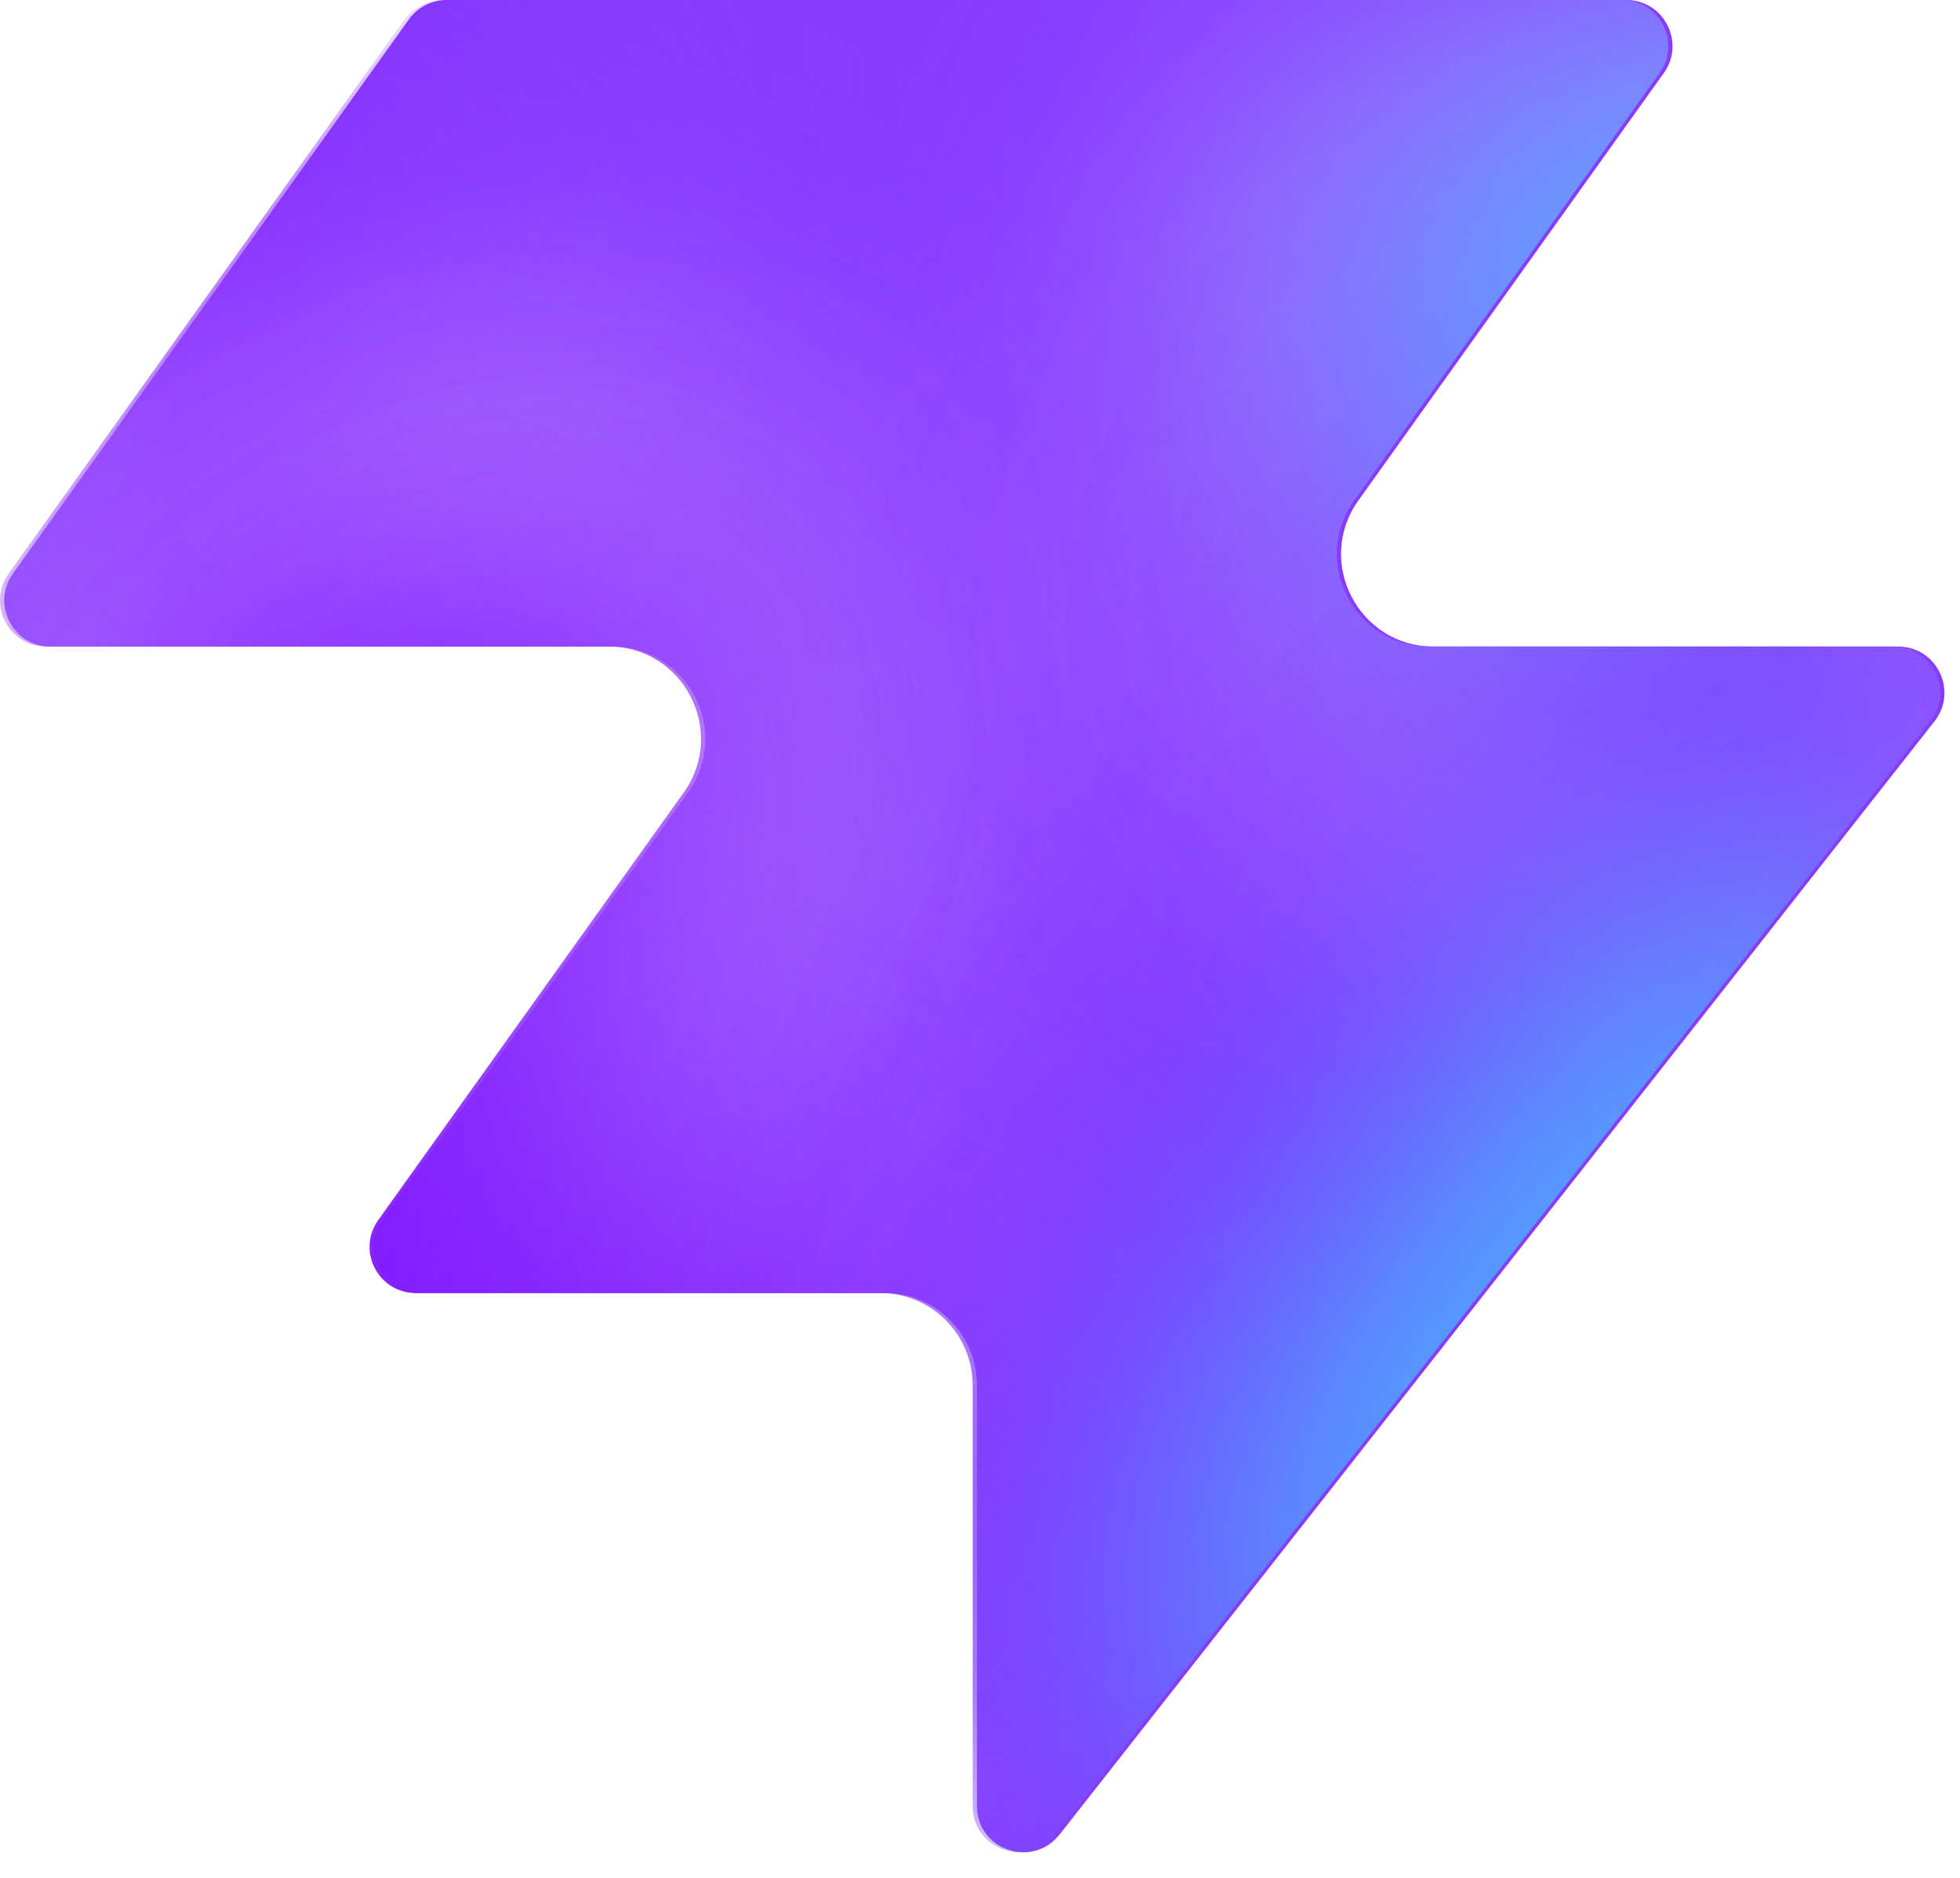
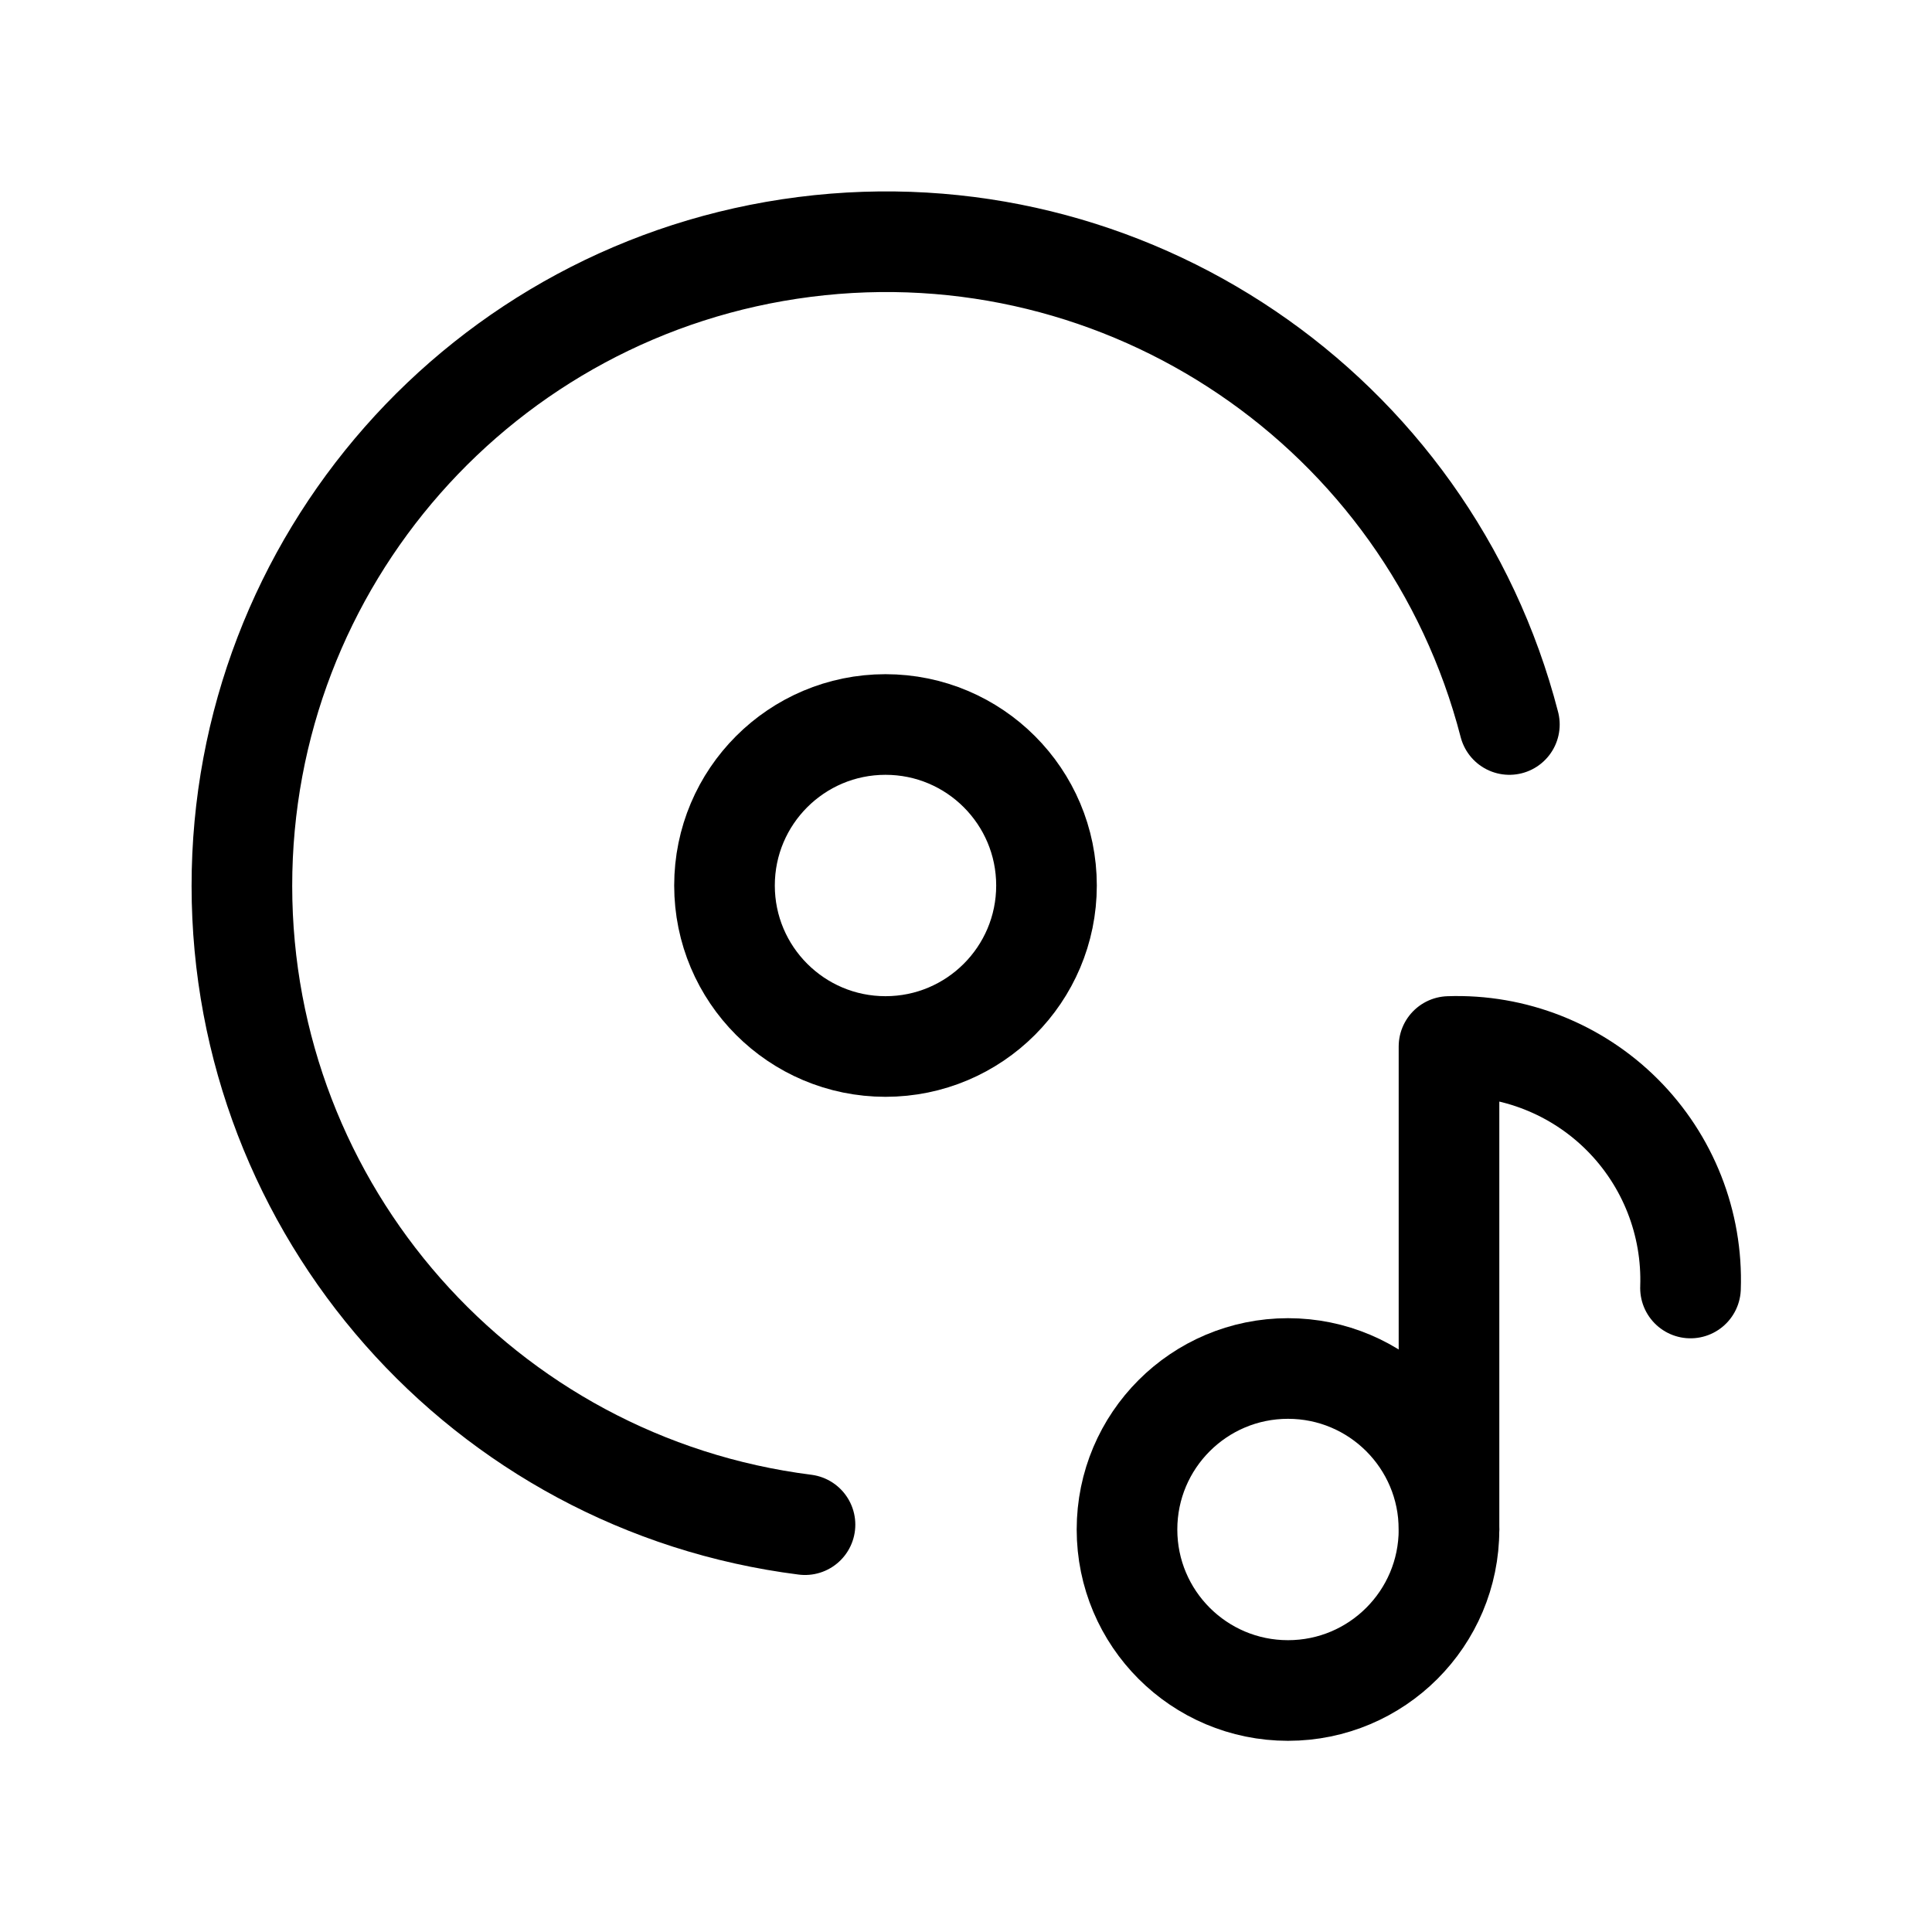
- <svg xmlns="http://www.w3.org/2000/svg" width="48" height="46" fill="none" viewBox="0 0 48 46">
-   <path fill="#863bff" d="M25.946 44.938c-.664.845-2.021.375-2.021-.698V33.937a2.26 2.26 0 0 0-2.262-2.262H10.287c-.92 0-1.456-1.04-.92-1.788l7.48-10.471c1.07-1.497 0-3.578-1.842-3.578H1.237c-.92 0-1.456-1.04-.92-1.788L10.013.474c.214-.297.556-.474.92-.474h28.894c.92 0 1.456 1.04.92 1.788l-7.48 10.471c-1.07 1.498 0 3.579 1.842 3.579h11.377c.943 0 1.473 1.088.89 1.83L25.947 44.94z" style="fill:#863bff;fill:color(display-p3 .525 .23 1);fill-opacity:1" />
-   <mask id="a" width="48" height="46" x="0" y="0" maskUnits="userSpaceOnUse" style="mask-type:alpha">
-     <path fill="#000" d="M25.842 44.938c-.664.844-2.021.375-2.021-.698V33.937a2.26 2.26 0 0 0-2.262-2.262H10.183c-.92 0-1.456-1.04-.92-1.788l7.48-10.471c1.07-1.498 0-3.579-1.842-3.579H1.133c-.92 0-1.456-1.04-.92-1.787L9.91.473c.214-.297.556-.474.92-.474h28.894c.92 0 1.456 1.04.92 1.788l-7.48 10.471c-1.07 1.498 0 3.578 1.842 3.578h11.377c.943 0 1.473 1.088.89 1.832L25.843 44.94z" style="fill:#000;fill-opacity:1" />
-   </mask>
-   <g mask="url(#a)">
-     <g filter="url(#b)">
-       <ellipse cx="5.508" cy="14.704" fill="#ede6ff" rx="5.508" ry="14.704" style="fill:#ede6ff;fill:color(display-p3 .927 .903 1);fill-opacity:1" transform="matrix(.00324 1 1 -.00324 -4.47 31.516)" />
-     </g>
-     <g filter="url(#c)">
-       <ellipse cx="10.399" cy="29.851" fill="#ede6ff" rx="10.399" ry="29.851" style="fill:#ede6ff;fill:color(display-p3 .927 .903 1);fill-opacity:1" transform="matrix(.00324 1 1 -.00324 -39.328 7.883)" />
-     </g>
-     <g filter="url(#d)">
-       <ellipse cx="5.508" cy="30.487" fill="#7e14ff" rx="5.508" ry="30.487" style="fill:#7e14ff;fill:color(display-p3 .492 .077 1);fill-opacity:1" transform="rotate(89.814 -25.913 -14.639)scale(1 -1)" />
-     </g>
-     <g filter="url(#e)">
-       <ellipse cx="5.508" cy="30.599" fill="#7e14ff" rx="5.508" ry="30.599" style="fill:#7e14ff;fill:color(display-p3 .492 .077 1);fill-opacity:1" transform="rotate(89.814 -32.644 -3.334)scale(1 -1)" />
-     </g>
-     <g filter="url(#f)">
-       <ellipse cx="5.508" cy="30.599" fill="#7e14ff" rx="5.508" ry="30.599" style="fill:#7e14ff;fill:color(display-p3 .492 .077 1);fill-opacity:1" transform="matrix(.00324 1 1 -.00324 -34.34 30.47)" />
-     </g>
-     <g filter="url(#g)">
-       <ellipse cx="14.072" cy="22.078" fill="#ede6ff" rx="14.072" ry="22.078" style="fill:#ede6ff;fill:color(display-p3 .927 .903 1);fill-opacity:1" transform="rotate(93.35 24.506 48.493)scale(-1 1)" />
-     </g>
-     <g filter="url(#h)">
-       <ellipse cx="3.47" cy="21.501" fill="#7e14ff" rx="3.47" ry="21.501" style="fill:#7e14ff;fill:color(display-p3 .492 .077 1);fill-opacity:1" transform="rotate(89.009 28.708 47.59)scale(-1 1)" />
-     </g>
-     <g filter="url(#i)">
-       <ellipse cx="3.47" cy="21.501" fill="#7e14ff" rx="3.47" ry="21.501" style="fill:#7e14ff;fill:color(display-p3 .492 .077 1);fill-opacity:1" transform="rotate(89.009 28.708 47.59)scale(-1 1)" />
-     </g>
-     <g filter="url(#j)">
-       <ellipse cx=".387" cy="8.972" fill="#7e14ff" rx="4.407" ry="29.108" style="fill:#7e14ff;fill:color(display-p3 .492 .077 1);fill-opacity:1" transform="rotate(39.51 .387 8.972)" />
-     </g>
-     <g filter="url(#k)">
-       <ellipse cx="47.523" cy="-6.092" fill="#7e14ff" rx="4.407" ry="29.108" style="fill:#7e14ff;fill:color(display-p3 .492 .077 1);fill-opacity:1" transform="rotate(37.892 47.523 -6.092)" />
-     </g>
-     <g filter="url(#l)">
-       <ellipse cx="41.412" cy="6.333" fill="#47bfff" rx="5.971" ry="9.665" style="fill:#47bfff;fill:color(display-p3 .28 .748 1);fill-opacity:1" transform="rotate(37.892 41.412 6.333)" />
-     </g>
-     <g filter="url(#m)">
-       <ellipse cx="-1.879" cy="38.332" fill="#7e14ff" rx="4.407" ry="29.108" style="fill:#7e14ff;fill:color(display-p3 .492 .077 1);fill-opacity:1" transform="rotate(37.892 -1.88 38.332)" />
-     </g>
-     <g filter="url(#n)">
-       <ellipse cx="-1.879" cy="38.332" fill="#7e14ff" rx="4.407" ry="29.108" style="fill:#7e14ff;fill:color(display-p3 .492 .077 1);fill-opacity:1" transform="rotate(37.892 -1.88 38.332)" />
-     </g>
-     <g filter="url(#o)">
-       <ellipse cx="35.651" cy="29.907" fill="#7e14ff" rx="4.407" ry="29.108" style="fill:#7e14ff;fill:color(display-p3 .492 .077 1);fill-opacity:1" transform="rotate(37.892 35.651 29.907)" />
-     </g>
-     <g filter="url(#p)">
-       <ellipse cx="38.418" cy="32.4" fill="#47bfff" rx="5.971" ry="15.297" style="fill:#47bfff;fill:color(display-p3 .28 .748 1);fill-opacity:1" transform="rotate(37.892 38.418 32.4)" />
-     </g>
-   </g>
-   <defs>
-     <filter id="b" width="60.045" height="41.654" x="-19.77" y="16.149" color-interpolation-filters="sRGB" filterUnits="userSpaceOnUse">
-       <feFlood flood-opacity="0" result="BackgroundImageFix" />
-       <feBlend in="SourceGraphic" in2="BackgroundImageFix" result="shape" />
-       <feGaussianBlur result="effect1_foregroundBlur_2002_17158" stdDeviation="7.659" />
-     </filter>
-     <filter id="c" width="90.34" height="51.437" x="-54.613" y="-7.533" color-interpolation-filters="sRGB" filterUnits="userSpaceOnUse">
-       <feFlood flood-opacity="0" result="BackgroundImageFix" />
-       <feBlend in="SourceGraphic" in2="BackgroundImageFix" result="shape" />
-       <feGaussianBlur result="effect1_foregroundBlur_2002_17158" stdDeviation="7.659" />
-     </filter>
-     <filter id="d" width="79.355" height="29.4" x="-49.64" y="2.03" color-interpolation-filters="sRGB" filterUnits="userSpaceOnUse">
-       <feFlood flood-opacity="0" result="BackgroundImageFix" />
-       <feBlend in="SourceGraphic" in2="BackgroundImageFix" result="shape" />
-       <feGaussianBlur result="effect1_foregroundBlur_2002_17158" stdDeviation="4.596" />
-     </filter>
-     <filter id="e" width="79.579" height="29.4" x="-45.045" y="20.029" color-interpolation-filters="sRGB" filterUnits="userSpaceOnUse">
-       <feFlood flood-opacity="0" result="BackgroundImageFix" />
-       <feBlend in="SourceGraphic" in2="BackgroundImageFix" result="shape" />
-       <feGaussianBlur result="effect1_foregroundBlur_2002_17158" stdDeviation="4.596" />
-     </filter>
-     <filter id="f" width="79.579" height="29.4" x="-43.513" y="21.178" color-interpolation-filters="sRGB" filterUnits="userSpaceOnUse">
-       <feFlood flood-opacity="0" result="BackgroundImageFix" />
-       <feBlend in="SourceGraphic" in2="BackgroundImageFix" result="shape" />
-       <feGaussianBlur result="effect1_foregroundBlur_2002_17158" stdDeviation="4.596" />
-     </filter>
-     <filter id="g" width="74.749" height="58.852" x="15.756" y="-17.901" color-interpolation-filters="sRGB" filterUnits="userSpaceOnUse">
-       <feFlood flood-opacity="0" result="BackgroundImageFix" />
-       <feBlend in="SourceGraphic" in2="BackgroundImageFix" result="shape" />
-       <feGaussianBlur result="effect1_foregroundBlur_2002_17158" stdDeviation="7.659" />
-     </filter>
-     <filter id="h" width="61.377" height="25.362" x="23.548" y="2.284" color-interpolation-filters="sRGB" filterUnits="userSpaceOnUse">
-       <feFlood flood-opacity="0" result="BackgroundImageFix" />
-       <feBlend in="SourceGraphic" in2="BackgroundImageFix" result="shape" />
-       <feGaussianBlur result="effect1_foregroundBlur_2002_17158" stdDeviation="4.596" />
-     </filter>
-     <filter id="i" width="61.377" height="25.362" x="23.548" y="2.284" color-interpolation-filters="sRGB" filterUnits="userSpaceOnUse">
-       <feFlood flood-opacity="0" result="BackgroundImageFix" />
-       <feBlend in="SourceGraphic" in2="BackgroundImageFix" result="shape" />
-       <feGaussianBlur result="effect1_foregroundBlur_2002_17158" stdDeviation="4.596" />
-     </filter>
-     <filter id="j" width="56.045" height="63.649" x="-27.636" y="-22.853" color-interpolation-filters="sRGB" filterUnits="userSpaceOnUse">
-       <feFlood flood-opacity="0" result="BackgroundImageFix" />
-       <feBlend in="SourceGraphic" in2="BackgroundImageFix" result="shape" />
-       <feGaussianBlur result="effect1_foregroundBlur_2002_17158" stdDeviation="4.596" />
-     </filter>
-     <filter id="k" width="54.814" height="64.646" x="20.116" y="-38.415" color-interpolation-filters="sRGB" filterUnits="userSpaceOnUse">
-       <feFlood flood-opacity="0" result="BackgroundImageFix" />
-       <feBlend in="SourceGraphic" in2="BackgroundImageFix" result="shape" />
-       <feGaussianBlur result="effect1_foregroundBlur_2002_17158" stdDeviation="4.596" />
-     </filter>
-     <filter id="l" width="33.541" height="35.313" x="24.641" y="-11.323" color-interpolation-filters="sRGB" filterUnits="userSpaceOnUse">
-       <feFlood flood-opacity="0" result="BackgroundImageFix" />
-       <feBlend in="SourceGraphic" in2="BackgroundImageFix" result="shape" />
-       <feGaussianBlur result="effect1_foregroundBlur_2002_17158" stdDeviation="4.596" />
-     </filter>
-     <filter id="m" width="54.814" height="64.646" x="-29.286" y="6.009" color-interpolation-filters="sRGB" filterUnits="userSpaceOnUse">
-       <feFlood flood-opacity="0" result="BackgroundImageFix" />
-       <feBlend in="SourceGraphic" in2="BackgroundImageFix" result="shape" />
-       <feGaussianBlur result="effect1_foregroundBlur_2002_17158" stdDeviation="4.596" />
-     </filter>
-     <filter id="n" width="54.814" height="64.646" x="-29.286" y="6.009" color-interpolation-filters="sRGB" filterUnits="userSpaceOnUse">
-       <feFlood flood-opacity="0" result="BackgroundImageFix" />
-       <feBlend in="SourceGraphic" in2="BackgroundImageFix" result="shape" />
-       <feGaussianBlur result="effect1_foregroundBlur_2002_17158" stdDeviation="4.596" />
-     </filter>
-     <filter id="o" width="54.814" height="64.646" x="8.244" y="-2.416" color-interpolation-filters="sRGB" filterUnits="userSpaceOnUse">
-       <feFlood flood-opacity="0" result="BackgroundImageFix" />
-       <feBlend in="SourceGraphic" in2="BackgroundImageFix" result="shape" />
-       <feGaussianBlur result="effect1_foregroundBlur_2002_17158" stdDeviation="4.596" />
-     </filter>
-     <filter id="p" width="39.409" height="43.623" x="18.713" y="10.588" color-interpolation-filters="sRGB" filterUnits="userSpaceOnUse">
-       <feFlood flood-opacity="0" result="BackgroundImageFix" />
-       <feBlend in="SourceGraphic" in2="BackgroundImageFix" result="shape" />
-       <feGaussianBlur result="effect1_foregroundBlur_2002_17158" stdDeviation="4.596" />
-     </filter>
-   </defs>
+ <svg xmlns="http://www.w3.org/2000/svg" id="line" viewBox="0 0 24 24" width="48" height="48">
+   <path id="primary" d="M10,18.94A8,8,0,1,1,18.75,9" style="fill: none; stroke: rgb(0, 0, 0); stroke-linecap: round; stroke-linejoin: round; stroke-width: 1.25;" />
+   <path id="primary-2" data-name="primary" d="M11,9a2,2,0,1,0,2,2A2,2,0,0,0,11,9Zm7,10a2,2,0,1,1-2-2A2,2,0,0,1,18,19Z" style="fill: none; stroke: rgb(0, 0, 0); stroke-linecap: round; stroke-linejoin: round; stroke-width: 1.25;" />
+   <path id="primary-3" data-name="primary" d="M21,16a2.9,2.9,0,0,0-3-3v6" style="fill: none; stroke: rgb(0, 0, 0); stroke-linecap: round; stroke-linejoin: round; stroke-width: 1.25;" />
</svg>
